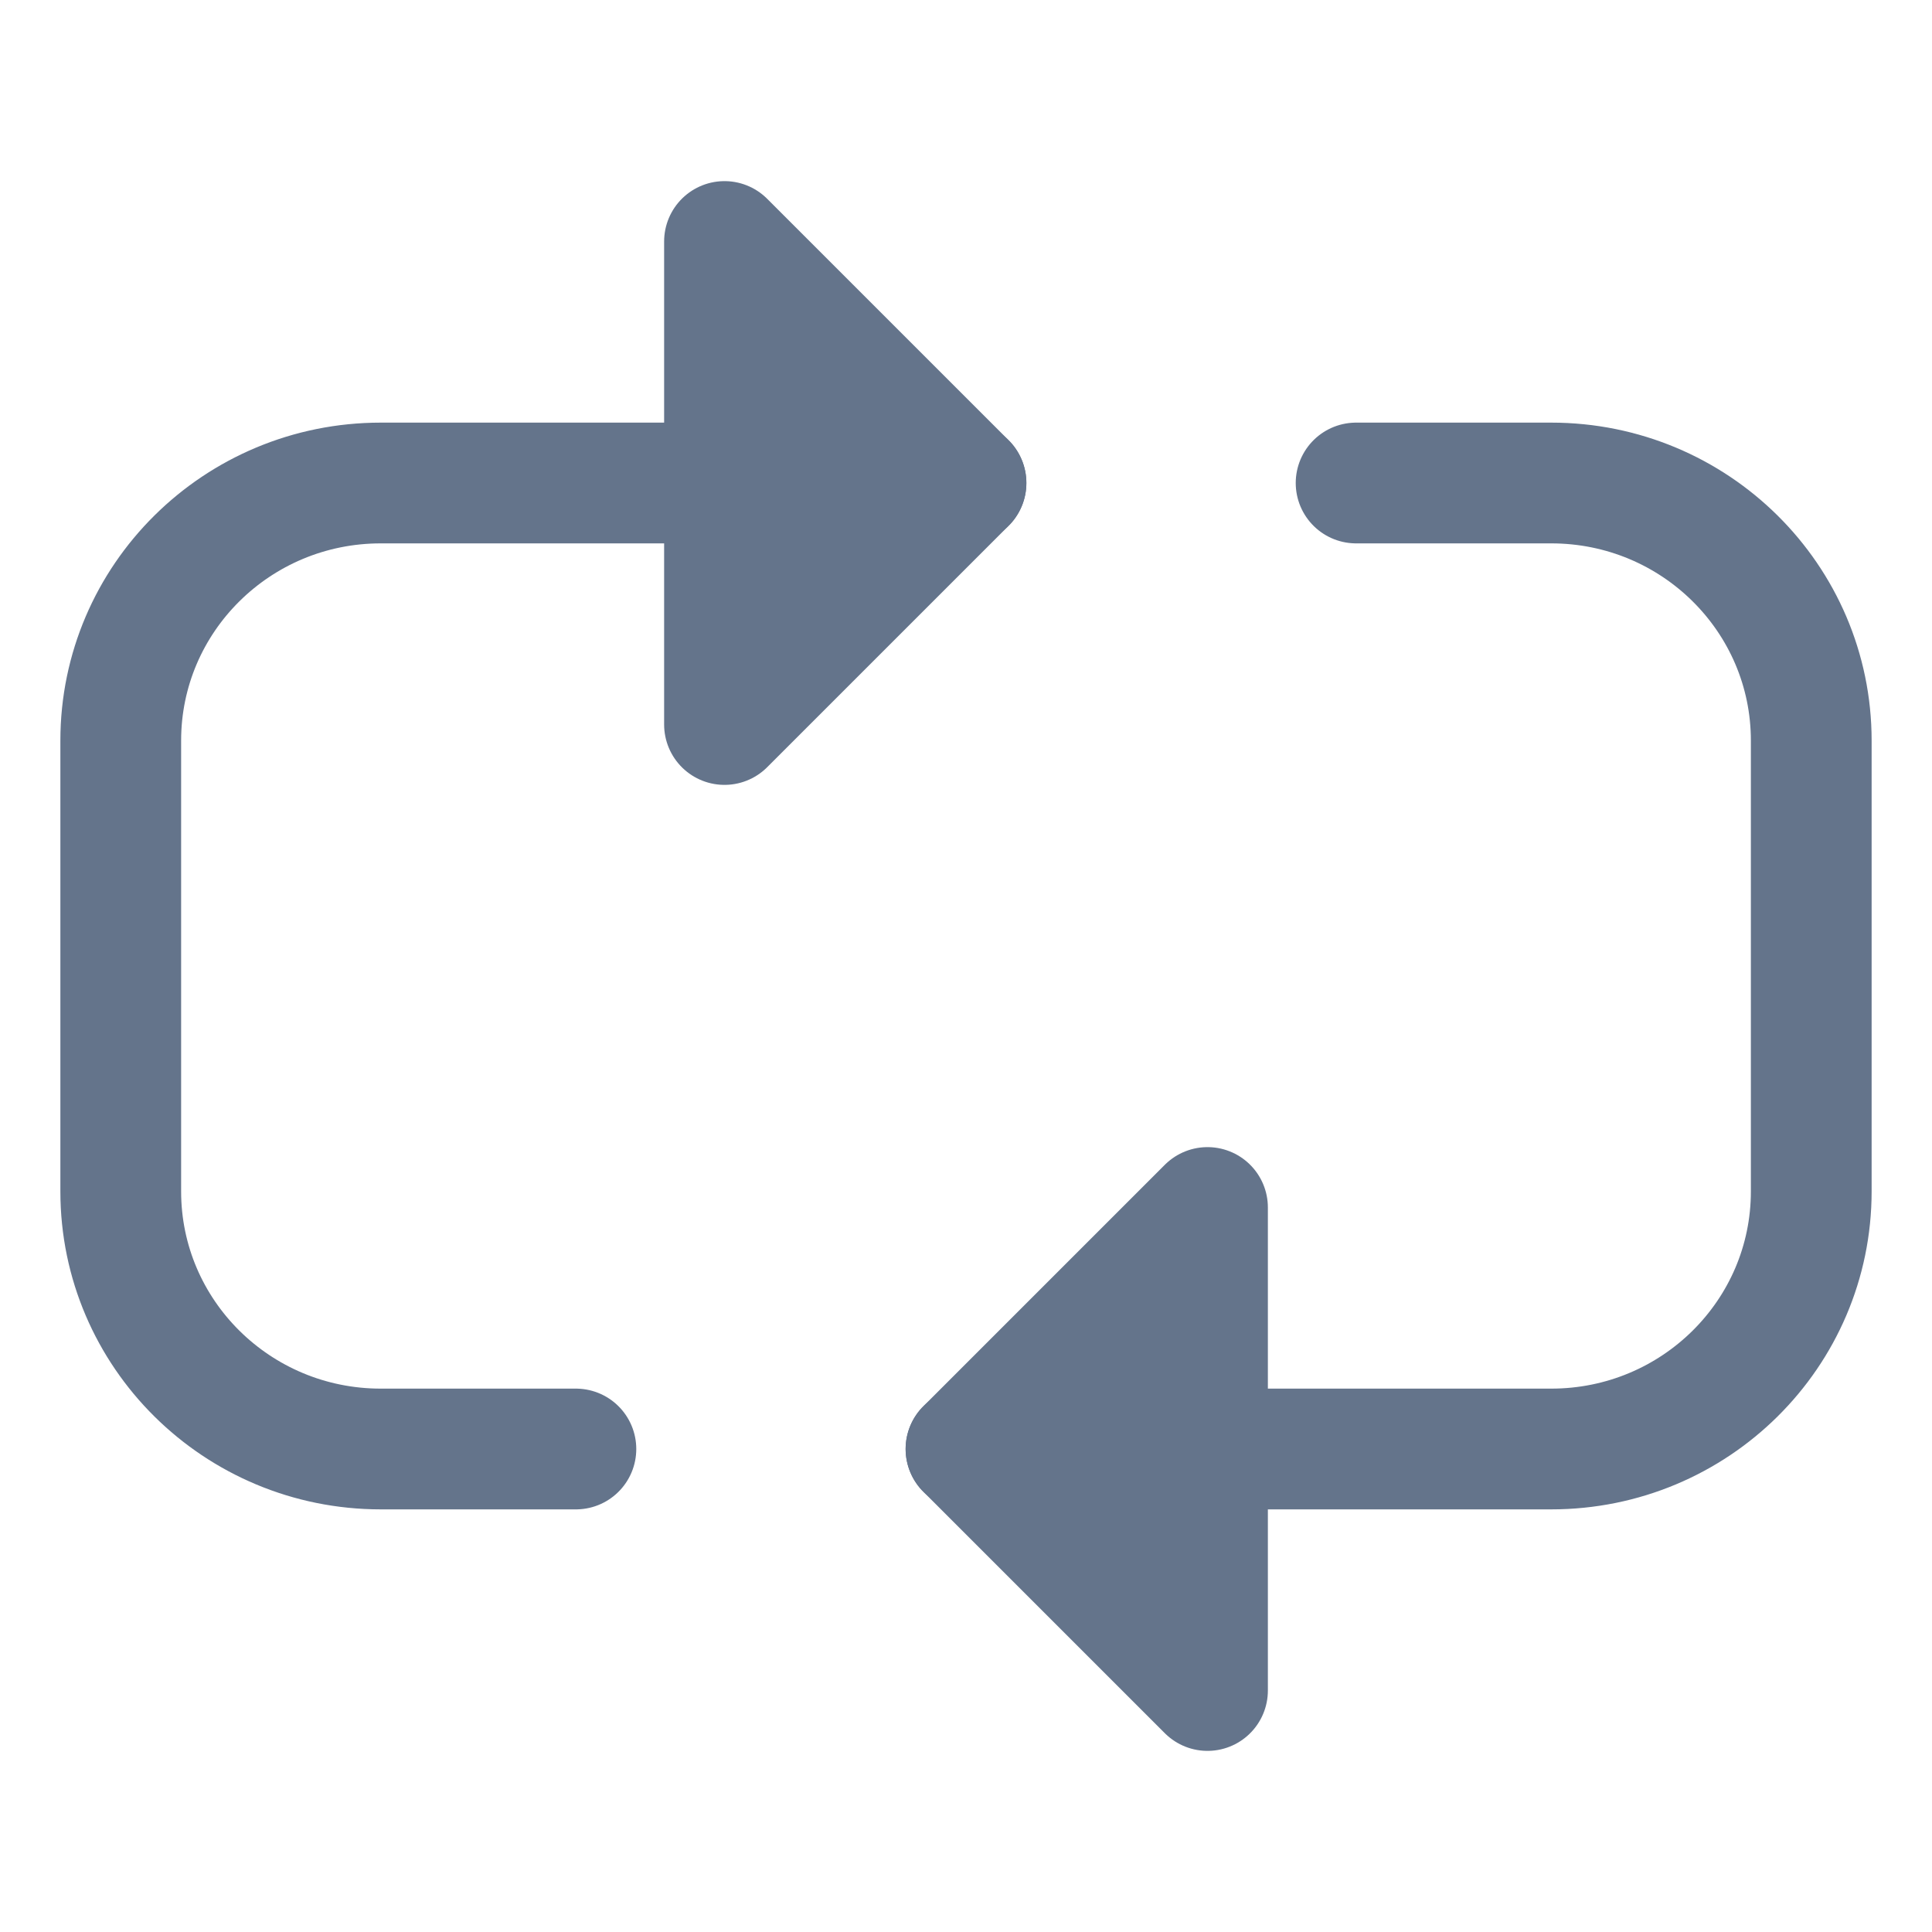
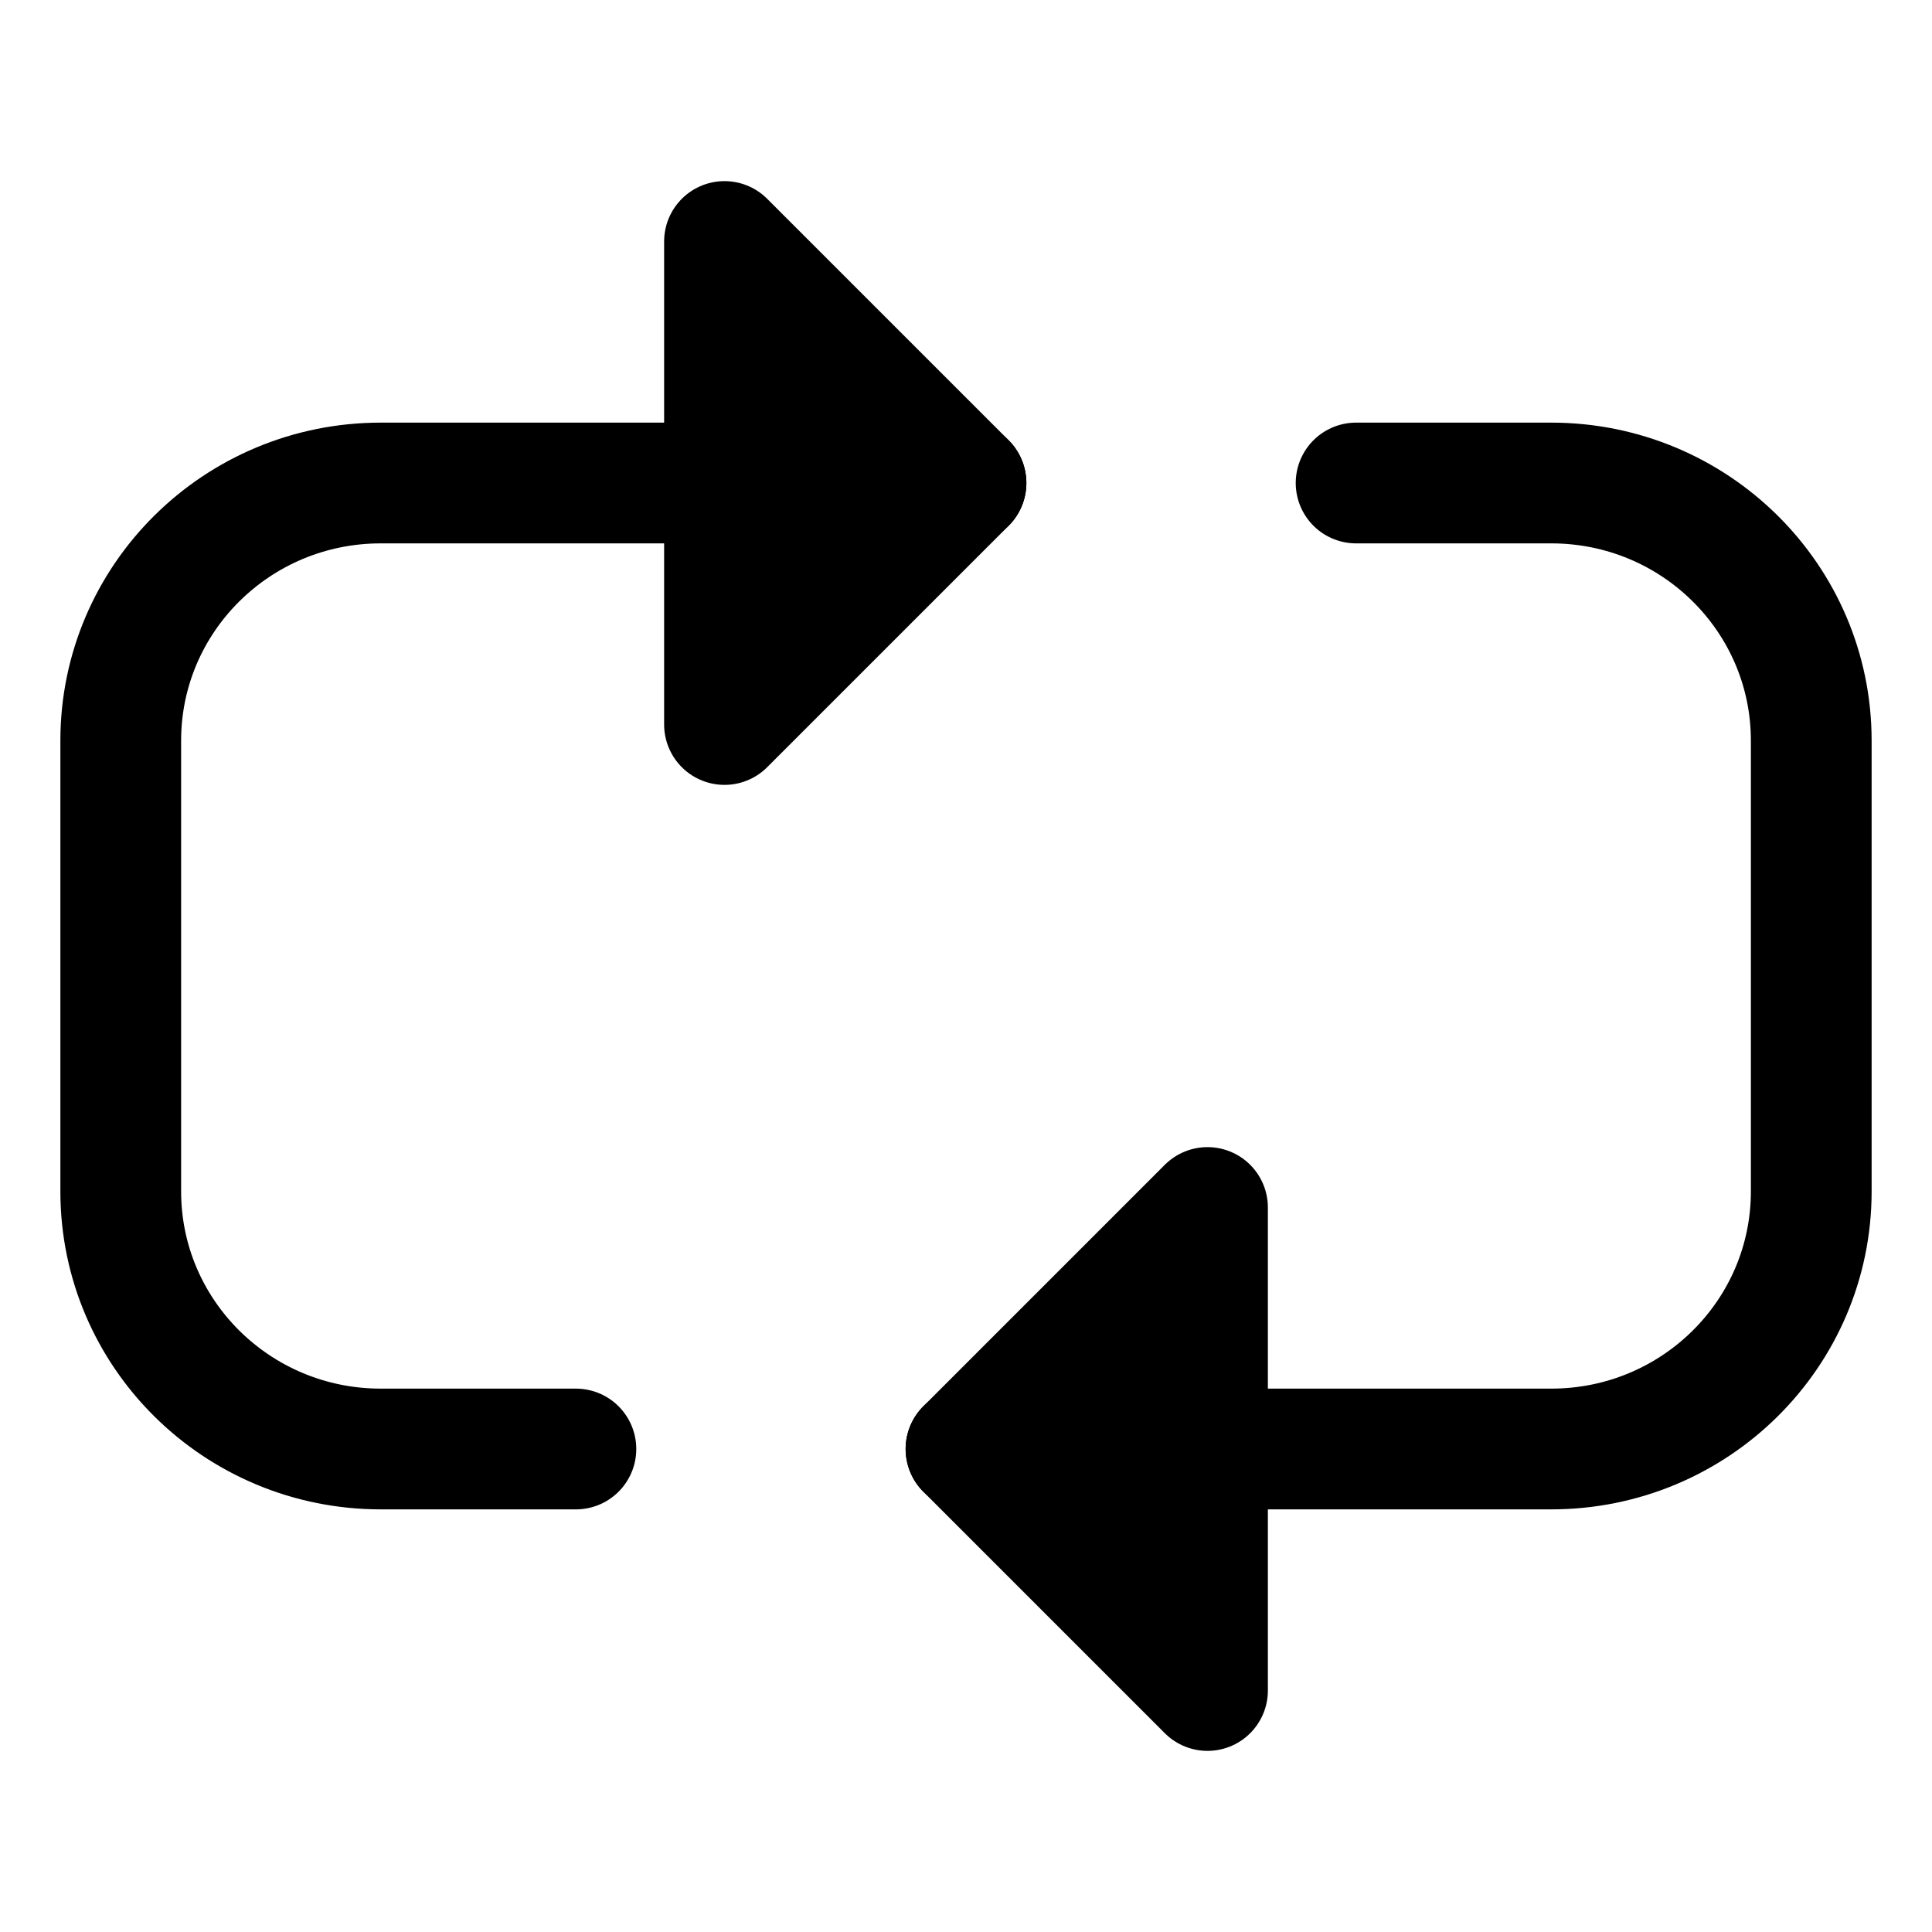
<svg xmlns="http://www.w3.org/2000/svg" viewBox="0 0 12 12" fill="none">
-   <path d="M7.5 7.5L6 9L7.5 10.5" fill="#64748B" />
-   <path d="M7.5 7.5L6 9L7.5 10.5V7.5Z" stroke="#64748B" stroke-width="0.75" stroke-linecap="round" stroke-linejoin="round" />
-   <path d="M6 9H9.635C10.527 9 11.25 8.284 11.25 7.4V4.6C11.25 3.716 10.527 3 9.635 3H8.423" stroke="#64748B" stroke-width="0.75" stroke-linecap="round" stroke-linejoin="round" />
-   <path d="M4.5 4.5L6 3L4.5 1.5" fill="#64748B" />
-   <path d="M4.5 4.5L6 3L4.5 1.5V4.5Z" stroke="#64748B" stroke-width="0.75" stroke-linecap="round" stroke-linejoin="round" />
-   <path d="M6 3H2.365C1.473 3 0.75 3.716 0.75 4.6V7.4C0.75 8.284 1.473 9 2.365 9H3.577" stroke="#64748B" stroke-width="0.75" stroke-linecap="round" stroke-linejoin="round" />
+   <path d="M7.5 7.5L6 9L7.5 10.5" fill="currentColor" />
+   <path d="M7.5 7.5L6 9L7.5 10.5V7.5Z" stroke="currentColor" stroke-width="0.75" stroke-linecap="round" stroke-linejoin="round" />
+   <path d="M6 9H9.635C10.527 9 11.25 8.284 11.25 7.4V4.6C11.25 3.716 10.527 3 9.635 3H8.423" stroke="currentColor" stroke-width="0.75" stroke-linecap="round" stroke-linejoin="round" />
+   <path d="M4.5 4.5L6 3L4.5 1.5" fill="currentColor" />
+   <path d="M4.5 4.5L6 3L4.5 1.5V4.5Z" stroke="currentColor" stroke-width="0.75" stroke-linecap="round" stroke-linejoin="round" />
+   <path d="M6 3H2.365C1.473 3 0.75 3.716 0.75 4.6V7.4C0.75 8.284 1.473 9 2.365 9H3.577" stroke="currentColor" stroke-width="0.75" stroke-linecap="round" stroke-linejoin="round" />
</svg>
